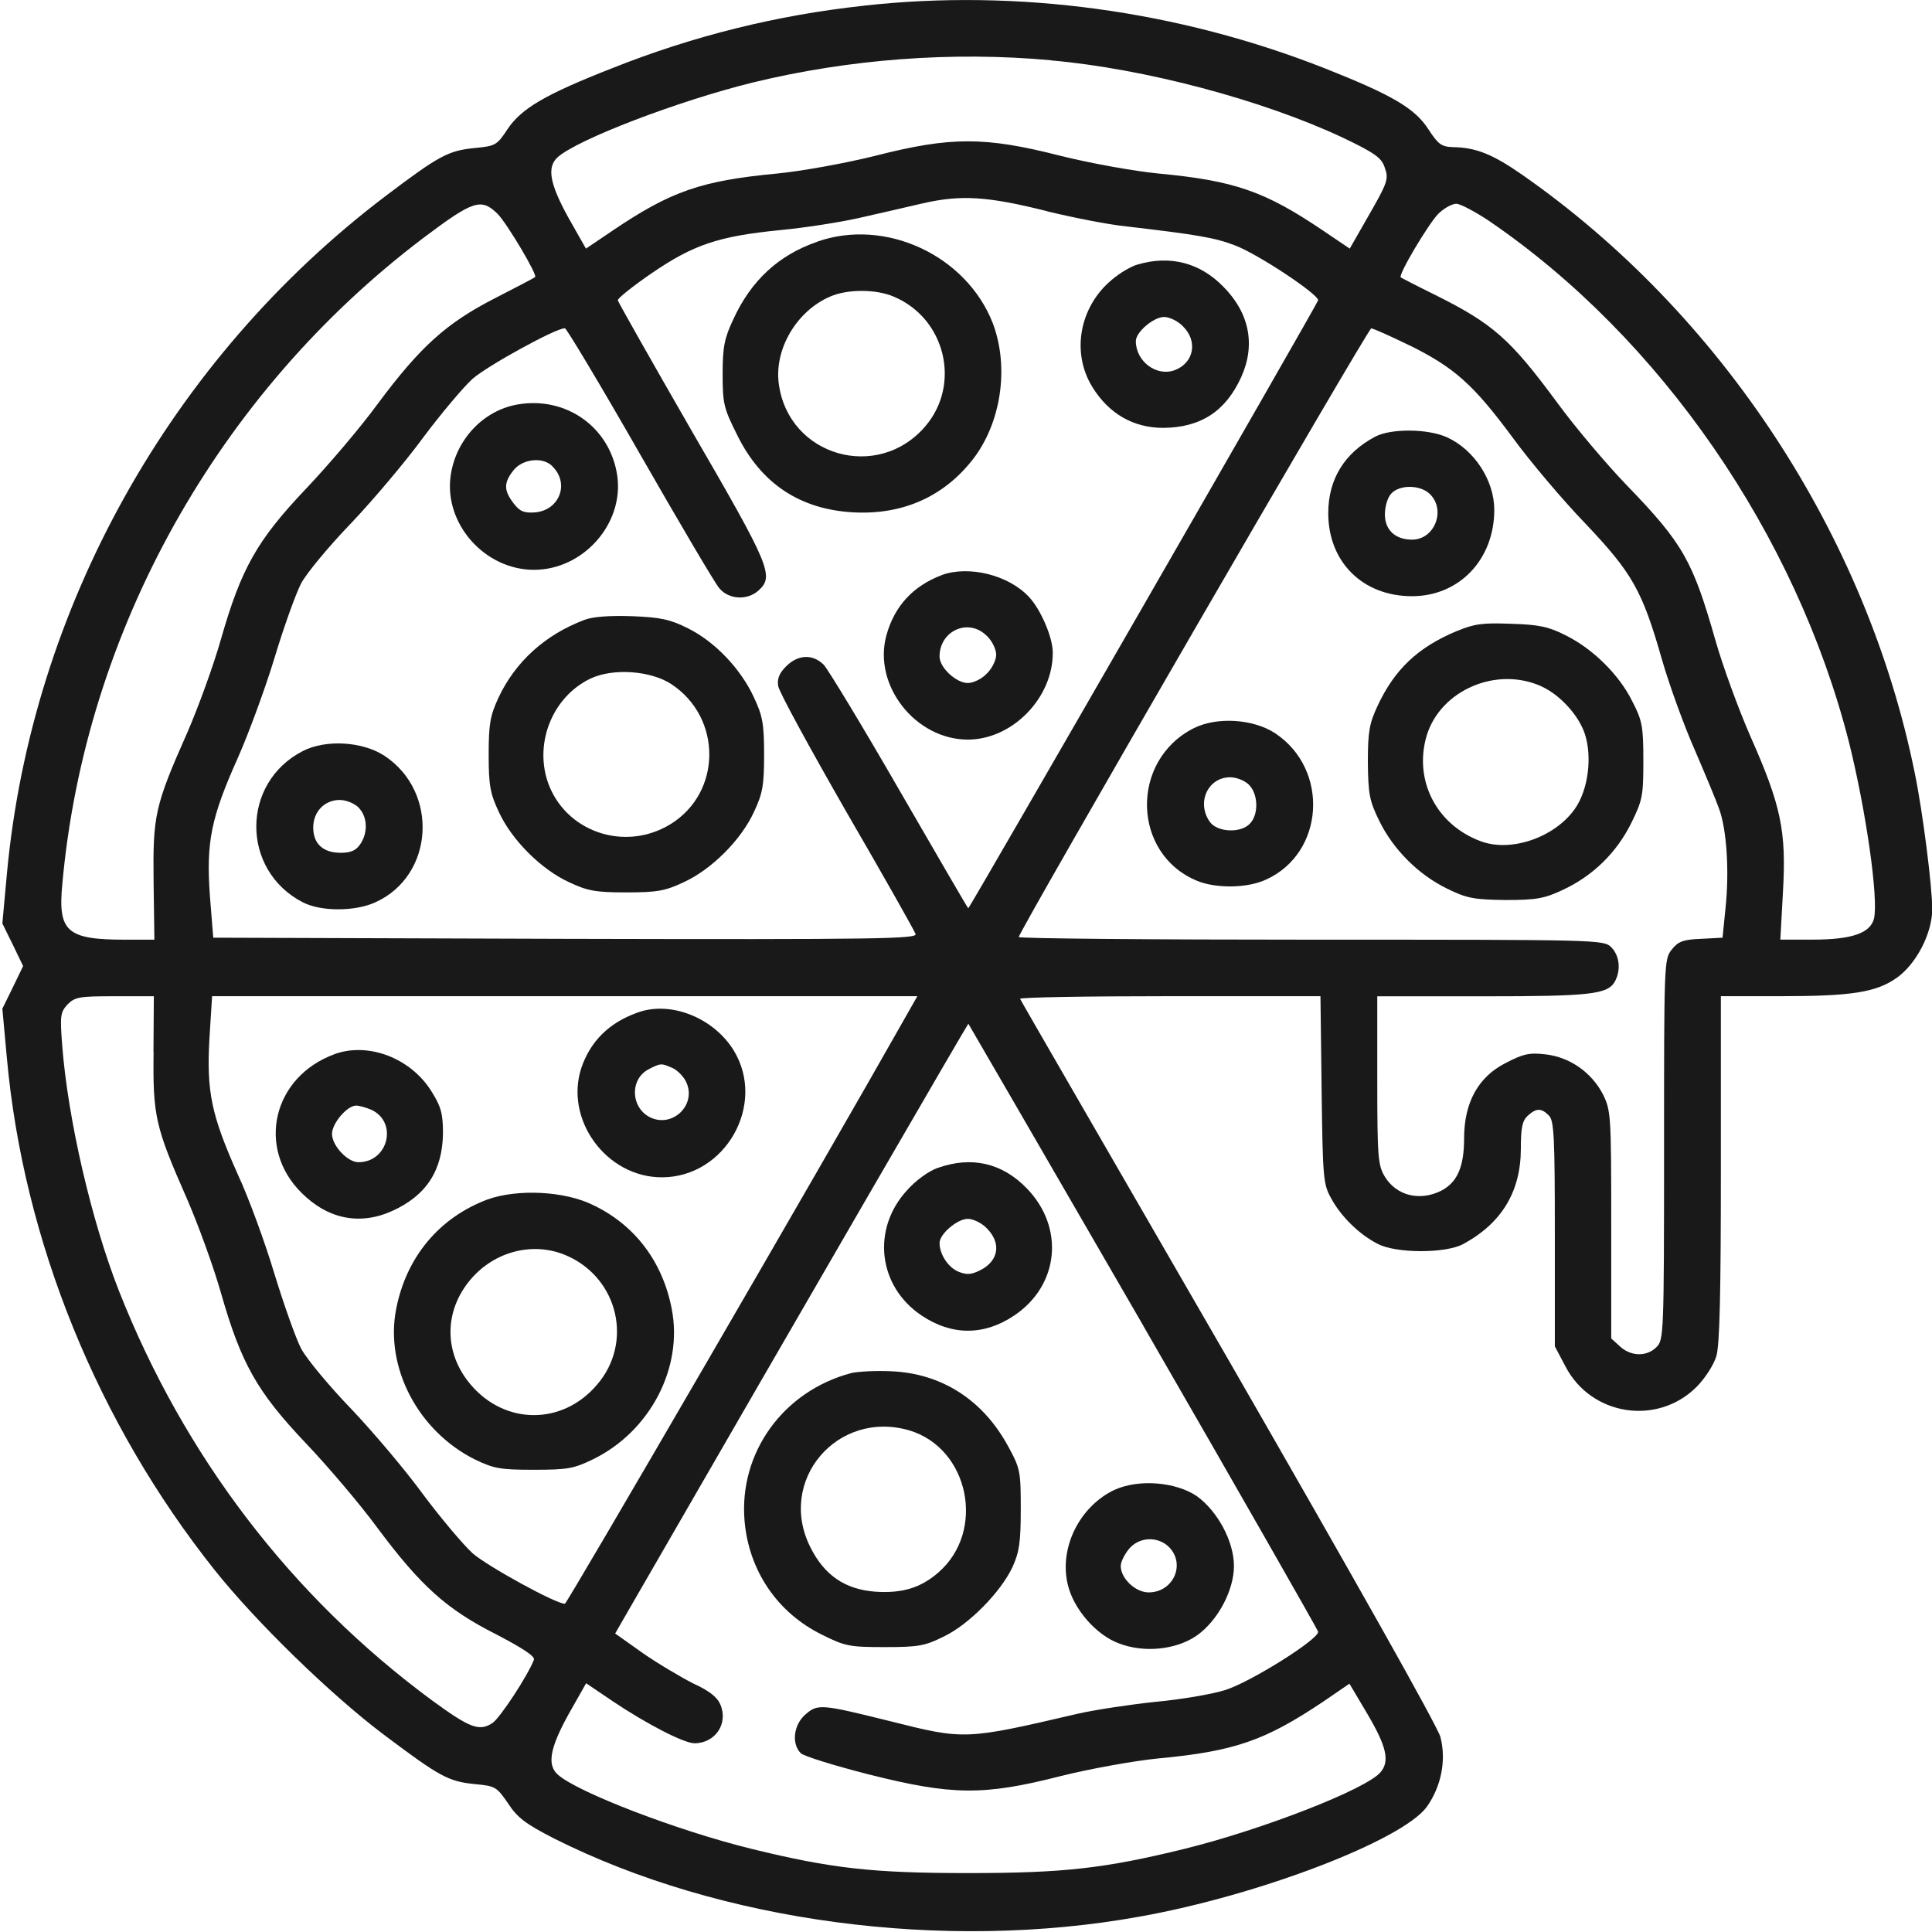
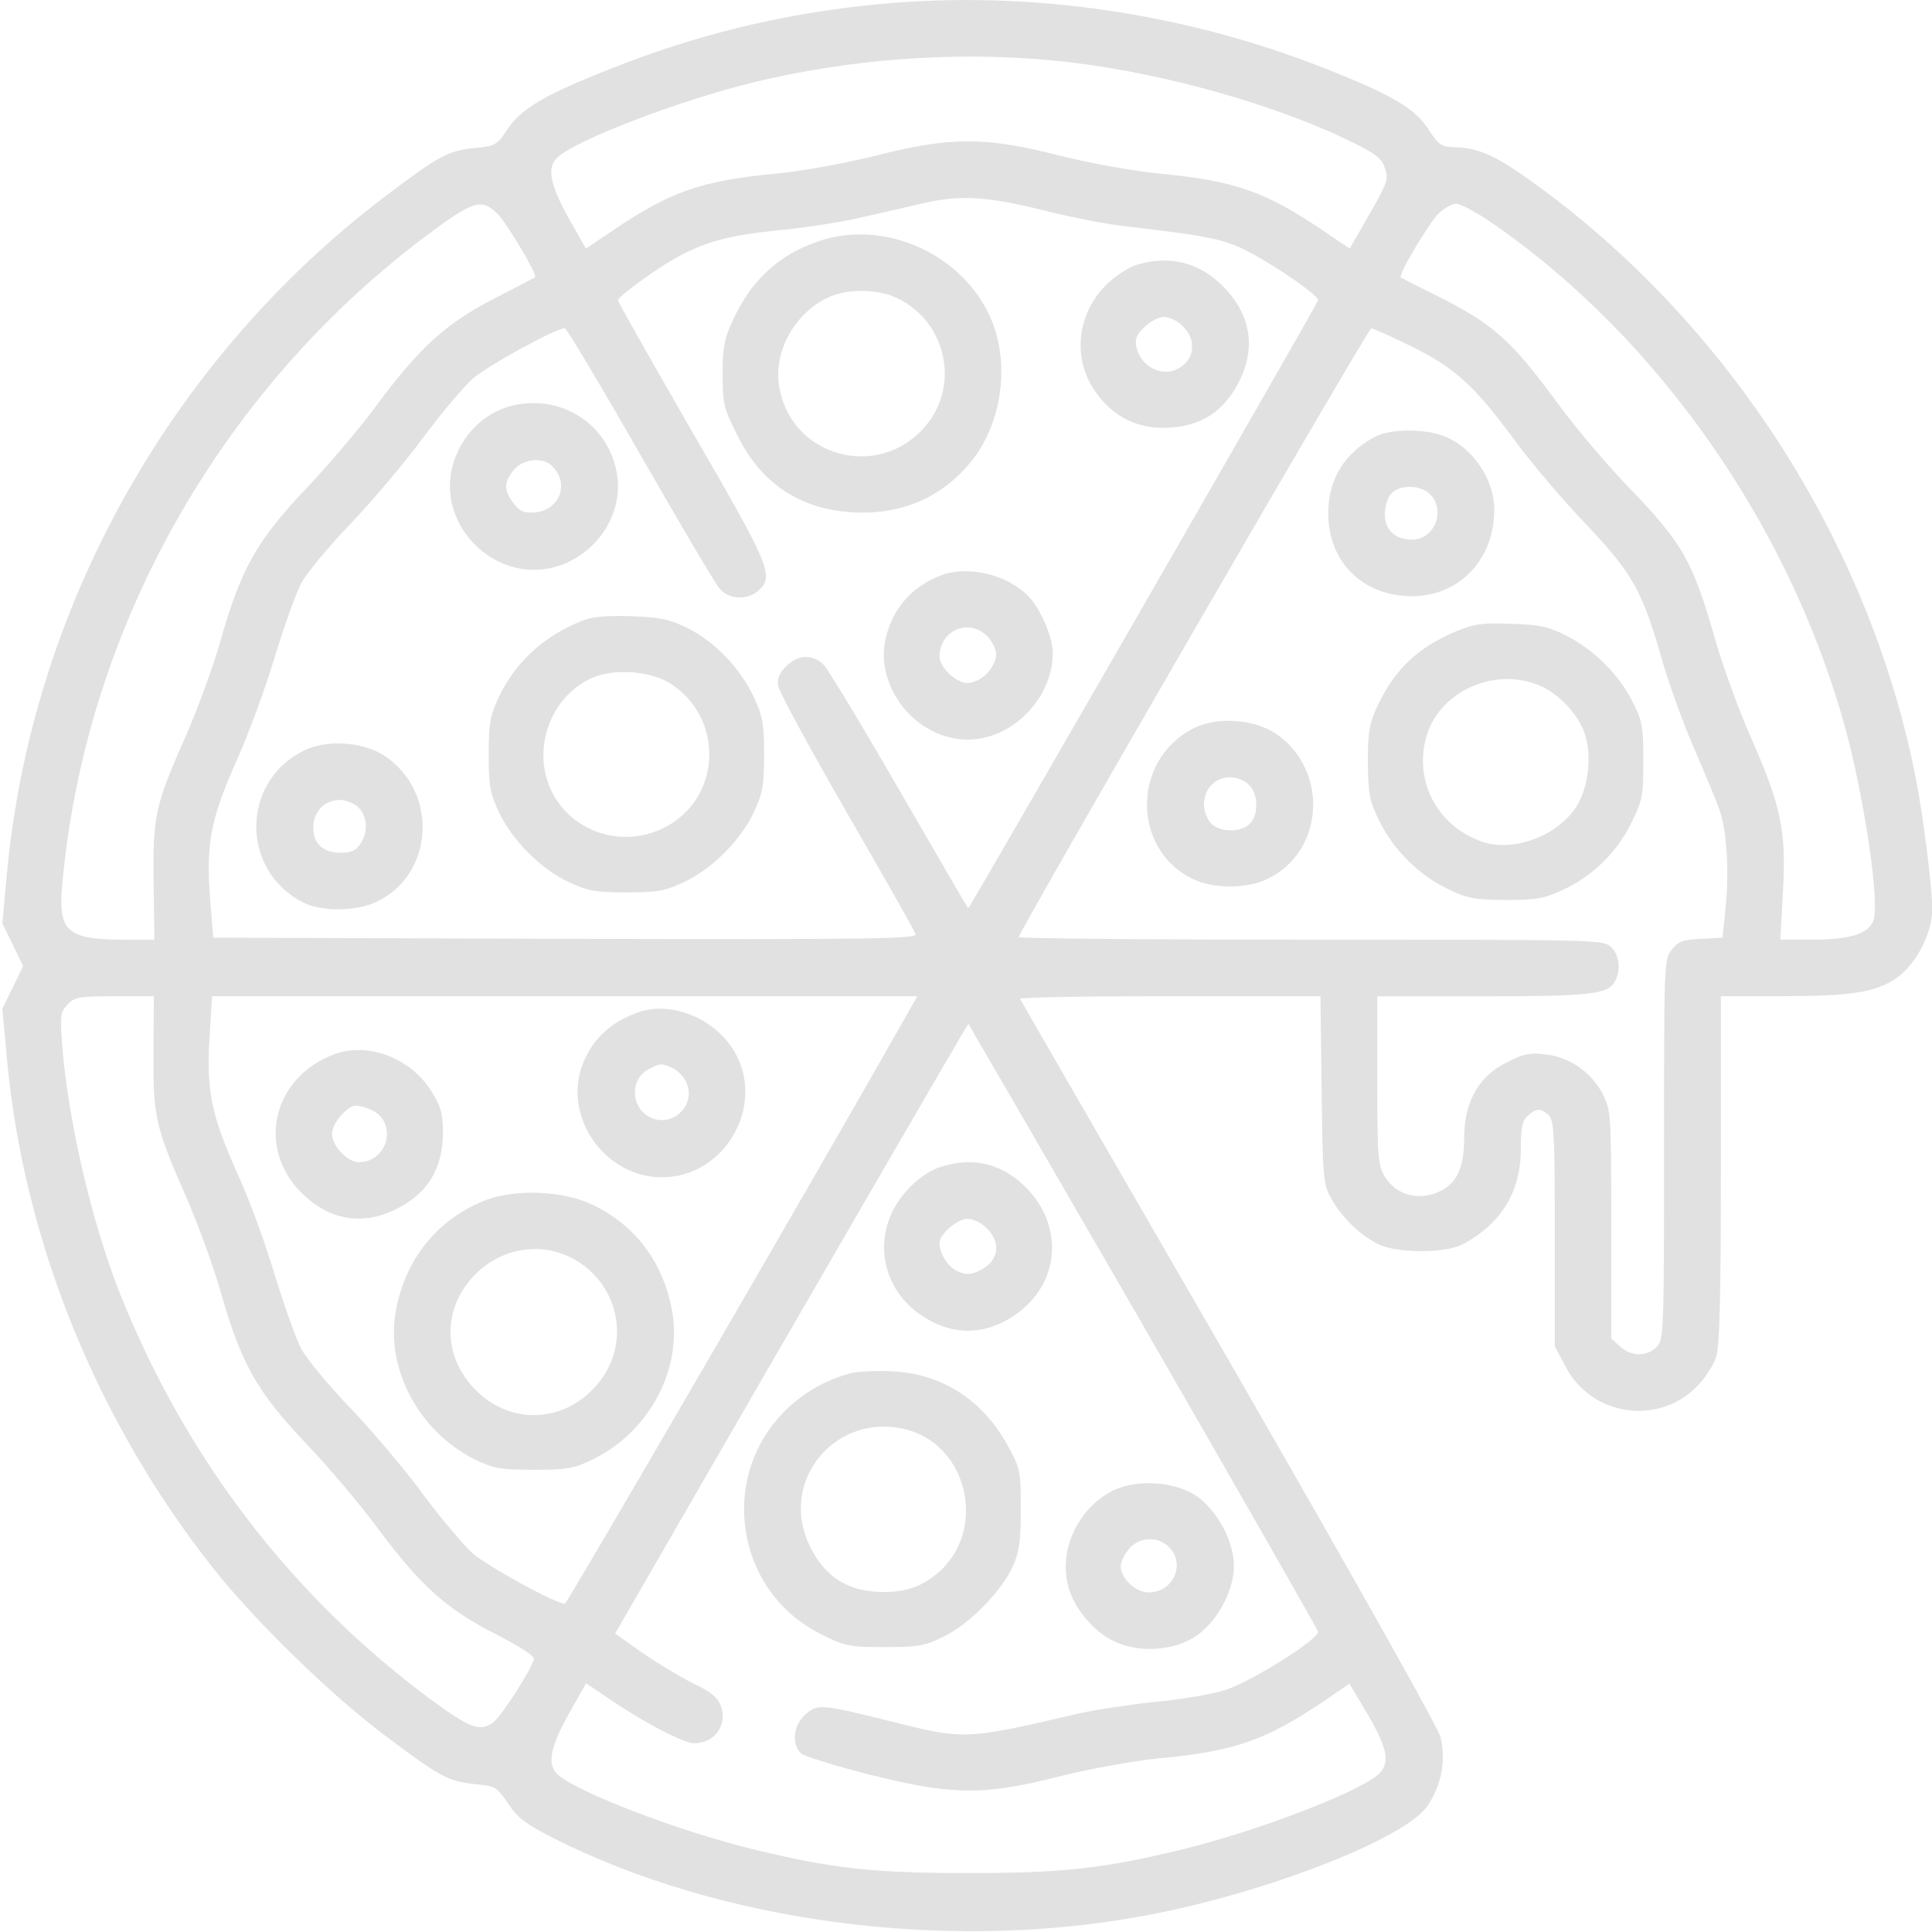
<svg xmlns="http://www.w3.org/2000/svg" version="1.1" width="32" height="32" viewBox="0 0 32 32">
  <linearGradient id="gradient1" x1="100%" y1="0%" x2="0%" y2="0%">
-     <stop offset="0%" style="stop-color: #000000; stop-opacity: .9" />
-     <stop offset="100%" style="stop-color: #000000; stop-opacity: .9" />
+     <stop offset="0%" style="stop-color: #999999; stop-opacity: .3" />
+     <stop offset="100%" style="stop-color: #999999; stop-opacity: .3" />
  </linearGradient>
  <path fill="url(#gradient1)" d="M14.313 0.094c-1.444 0.156-2.825 0.5-4.162 1.031-1.119 0.438-1.512 0.669-1.744 1.013-0.175 0.269-0.206 0.281-0.537 0.313-0.444 0.044-0.588 0.119-1.481 0.794-3.563 2.7-5.869 6.831-6.275 11.231l-0.075 0.819 0.175 0.356 0.169 0.35-0.169 0.35-0.175 0.356 0.075 0.819c0.275 3.025 1.5 6.038 3.438 8.475 0.681 0.856 1.925 2.069 2.806 2.731 0.931 0.7 1.069 0.775 1.513 0.819 0.331 0.031 0.356 0.044 0.544 0.319 0.156 0.238 0.287 0.337 0.762 0.581 2.744 1.381 6.45 1.881 9.7 1.294 1.969-0.35 4.35-1.262 4.756-1.819 0.238-0.337 0.325-0.769 0.225-1.156-0.050-0.181-1.394-2.569-3.506-6.238-1.887-3.269-3.444-5.956-3.456-5.988-0.012-0.025 1.1-0.044 2.475-0.044h2.5l0.019 1.544c0.019 1.45 0.025 1.569 0.156 1.8 0.156 0.294 0.462 0.6 0.769 0.756 0.3 0.163 1.131 0.163 1.419 0.006 0.637-0.344 0.956-0.869 0.956-1.581 0-0.35 0.025-0.462 0.113-0.544 0.144-0.131 0.225-0.131 0.35-0.006 0.087 0.081 0.1 0.35 0.1 1.962v1.863l0.175 0.331c0.425 0.819 1.519 0.988 2.169 0.344 0.144-0.144 0.288-0.369 0.331-0.512 0.056-0.188 0.075-1.038 0.075-3.113v-2.85h0.994c1.163 0 1.575-0.063 1.913-0.3 0.325-0.225 0.594-0.738 0.594-1.144 0-0.363-0.156-1.606-0.288-2.244-0.794-3.938-3.206-7.619-6.506-9.919-0.494-0.344-0.769-0.45-1.144-0.456-0.188-0.006-0.244-0.044-0.406-0.294-0.225-0.35-0.6-0.569-1.719-1.012-2.425-0.956-5.088-1.319-7.625-1.038zM17.406 1c1.556 0.137 3.506 0.656 4.837 1.281 0.512 0.244 0.637 0.331 0.688 0.481 0.075 0.206 0.063 0.244-0.3 0.875l-0.275 0.481-0.444-0.3c-0.962-0.65-1.462-0.825-2.725-0.944-0.394-0.038-1.125-0.169-1.625-0.294-1.25-0.319-1.813-0.319-3.063 0-0.5 0.125-1.231 0.256-1.625 0.294-1.262 0.119-1.762 0.294-2.725 0.944l-0.444 0.3-0.294-0.519c-0.306-0.556-0.356-0.831-0.175-0.994 0.325-0.294 1.988-0.931 3.231-1.238 1.588-0.387 3.306-0.519 4.938-0.369zM17.344 3.5c0.413 0.1 1.006 0.219 1.313 0.25 1.181 0.138 1.469 0.188 1.794 0.313 0.375 0.138 1.4 0.819 1.381 0.912-0.006 0.050-5.744 10.019-5.794 10.069-0.006 0.006-0.512-0.869-1.131-1.938-0.619-1.075-1.188-2.012-1.262-2.094-0.181-0.181-0.425-0.175-0.625 0.025-0.113 0.113-0.15 0.206-0.131 0.325 0.012 0.094 0.525 1.031 1.131 2.088 0.613 1.056 1.125 1.963 1.144 2.019 0.037 0.081-0.581 0.094-5.794 0.081l-5.838-0.019-0.056-0.7c-0.063-0.881 0.019-1.287 0.462-2.275 0.175-0.394 0.45-1.137 0.606-1.65 0.156-0.519 0.356-1.075 0.444-1.244 0.094-0.175 0.469-0.625 0.831-1 0.362-0.381 0.9-1.019 1.188-1.412 0.294-0.394 0.662-0.831 0.819-0.975 0.25-0.219 1.387-0.844 1.531-0.838 0.025 0 0.588 0.938 1.238 2.075 0.656 1.144 1.244 2.144 1.319 2.231 0.156 0.188 0.463 0.206 0.65 0.037 0.262-0.238 0.194-0.4-1.1-2.631-0.669-1.162-1.225-2.144-1.231-2.175s0.244-0.231 0.563-0.45c0.694-0.475 1.113-0.612 2.119-0.712 0.406-0.038 1-0.131 1.306-0.2 0.313-0.069 0.787-0.181 1.063-0.244 0.631-0.144 1.069-0.119 2.063 0.131zM8.244 3.544c0.162 0.169 0.662 1.013 0.619 1.044-0.006 0.013-0.313 0.169-0.662 0.35-0.806 0.412-1.237 0.8-1.944 1.75-0.287 0.394-0.831 1.031-1.2 1.419-0.8 0.844-1.063 1.313-1.394 2.469-0.125 0.444-0.381 1.144-0.563 1.563-0.538 1.213-0.569 1.369-0.556 2.469l0.013 0.956h-0.481c-0.969 0-1.119-0.131-1.044-0.919 0.375-4.188 2.581-8.131 5.975-10.7 0.838-0.631 0.963-0.669 1.238-0.4zM24.669 3.663c2.837 1.937 5.081 5.194 5.956 8.631 0.281 1.125 0.494 2.606 0.413 2.925-0.063 0.238-0.369 0.344-1.012 0.344h-0.538l0.044-0.8c0.056-1-0.031-1.419-0.538-2.563-0.2-0.456-0.462-1.175-0.581-1.594-0.375-1.313-0.531-1.6-1.475-2.575-0.331-0.344-0.844-0.95-1.137-1.35-0.788-1.069-1.069-1.319-2.050-1.806-0.294-0.144-0.544-0.275-0.55-0.281-0.044-0.044 0.456-0.881 0.619-1.050 0.094-0.094 0.231-0.169 0.3-0.169s0.313 0.131 0.55 0.288zM23.344 5.719c0.744 0.369 1.056 0.644 1.712 1.531 0.288 0.394 0.831 1.037 1.206 1.425 0.775 0.819 0.938 1.1 1.269 2.262 0.125 0.431 0.369 1.1 0.544 1.494 0.169 0.394 0.35 0.825 0.4 0.969 0.125 0.344 0.169 1.025 0.106 1.631l-0.050 0.5-0.356 0.019c-0.3 0.012-0.381 0.044-0.488 0.181-0.125 0.156-0.125 0.238-0.125 3.306s-0.006 3.156-0.125 3.275c-0.163 0.163-0.425 0.156-0.606-0.012l-0.144-0.131v-1.887c0-1.825-0.006-1.887-0.137-2.156-0.188-0.363-0.55-0.619-0.956-0.663-0.262-0.031-0.369-0.006-0.656 0.144-0.456 0.231-0.688 0.656-0.688 1.25 0 0.469-0.113 0.725-0.375 0.863-0.356 0.181-0.744 0.087-0.938-0.231-0.113-0.188-0.125-0.319-0.125-1.6v-1.387h1.744c1.794 0 2.075-0.031 2.194-0.25 0.1-0.188 0.075-0.425-0.063-0.563-0.125-0.125-0.206-0.125-4.969-0.125-2.663 0-4.844-0.019-4.844-0.044 0-0.088 5.781-10.075 5.838-10.081 0.031 0 0.313 0.125 0.631 0.281zM2.544 17.419c-0.013 1.069 0.025 1.238 0.556 2.444 0.181 0.419 0.438 1.119 0.563 1.563 0.331 1.156 0.594 1.625 1.394 2.469 0.369 0.387 0.912 1.025 1.2 1.419 0.713 0.956 1.144 1.344 1.962 1.756 0.431 0.225 0.644 0.363 0.625 0.419-0.1 0.262-0.563 0.969-0.688 1.050-0.219 0.144-0.375 0.081-1-0.375-2.331-1.719-4.106-4.044-5.188-6.788-0.456-1.163-0.844-2.844-0.938-4.063-0.037-0.488-0.031-0.544 0.087-0.675 0.125-0.125 0.194-0.137 0.781-0.137h0.65l-0.006 0.919zM14.988 16.863c-1.387 2.456-5.594 9.694-5.631 9.7-0.144 0.006-1.281-0.619-1.531-0.837-0.156-0.144-0.525-0.581-0.819-0.975-0.287-0.394-0.825-1.031-1.188-1.413-0.362-0.375-0.737-0.825-0.831-1-0.088-0.169-0.287-0.731-0.444-1.244-0.156-0.519-0.425-1.256-0.606-1.644-0.438-0.981-0.519-1.369-0.469-2.25l0.044-0.7h11.681l-0.206 0.363zM18.938 21.962c1.587 2.75 2.887 5.031 2.894 5.063 0.025 0.119-1.131 0.844-1.544 0.969-0.219 0.069-0.738 0.156-1.15 0.194-0.419 0.044-0.994 0.131-1.275 0.194-1.881 0.438-1.881 0.438-3.125 0.125-1.131-0.281-1.194-0.288-1.394-0.113-0.2 0.169-0.238 0.488-0.081 0.644 0.050 0.050 0.556 0.206 1.119 0.35 1.387 0.35 1.906 0.356 3.181 0.031 0.5-0.125 1.231-0.256 1.625-0.294 1.262-0.119 1.762-0.294 2.725-0.938l0.438-0.3 0.3 0.506c0.313 0.531 0.369 0.775 0.219 0.956-0.225 0.281-1.962 0.956-3.256 1.275-1.325 0.325-2.006 0.4-3.581 0.4s-2.256-0.075-3.581-0.4c-1.225-0.3-2.887-0.938-3.213-1.231-0.181-0.163-0.131-0.438 0.175-0.994l0.294-0.519 0.444 0.3c0.55 0.369 1.175 0.694 1.35 0.694 0.344 0 0.563-0.325 0.431-0.637-0.050-0.125-0.181-0.231-0.456-0.356-0.206-0.106-0.588-0.331-0.838-0.506l-0.45-0.319 0.169-0.294c3.194-5.537 5.675-9.813 5.681-9.806s1.313 2.262 2.9 5.006z" />
  <path fill="url(#gradient1)" d="M13.531 4.006c-0.637 0.219-1.094 0.644-1.387 1.287-0.144 0.306-0.175 0.45-0.175 0.9 0 0.494 0.019 0.569 0.238 1.006 0.394 0.806 1.037 1.238 1.925 1.287 0.806 0.044 1.488-0.25 1.975-0.869 0.475-0.606 0.613-1.531 0.337-2.263-0.438-1.125-1.781-1.75-2.912-1.35zM14.8 4.912c0.856 0.356 1.125 1.45 0.525 2.15-0.787 0.919-2.263 0.494-2.425-0.7-0.081-0.575 0.294-1.212 0.85-1.45 0.287-0.125 0.756-0.125 1.050 0z" />
  <path fill="url(#gradient1)" d="M18.844 4.381c-0.1 0.025-0.294 0.138-0.425 0.25-0.538 0.444-0.681 1.206-0.325 1.781 0.275 0.444 0.681 0.675 1.175 0.675 0.619-0.006 1.031-0.275 1.288-0.838 0.244-0.537 0.137-1.069-0.3-1.506-0.387-0.394-0.881-0.519-1.413-0.362zM19.594 5.406c0.25 0.244 0.181 0.606-0.137 0.725-0.3 0.112-0.644-0.144-0.644-0.481 0-0.15 0.294-0.4 0.469-0.4 0.087 0 0.231 0.069 0.313 0.156z" />
  <path fill="url(#gradient1)" d="M8.569 6.7c-0.569 0.1-1.025 0.588-1.106 1.188-0.106 0.794 0.569 1.55 1.381 1.55s1.488-0.756 1.381-1.55c-0.113-0.806-0.844-1.331-1.656-1.188zM9.15 7.725c0.287 0.281 0.119 0.725-0.287 0.762-0.181 0.012-0.25-0.012-0.356-0.15-0.162-0.213-0.169-0.338 0-0.55 0.15-0.188 0.488-0.225 0.644-0.063z" />
  <path fill="url(#gradient1)" d="M15.6 9.525c-0.481 0.181-0.787 0.519-0.919 1-0.225 0.825 0.481 1.725 1.35 1.725 0.738 0 1.413-0.694 1.406-1.444 0-0.25-0.2-0.713-0.394-0.919-0.337-0.363-0.994-0.525-1.444-0.363zM16.344 10.531c0.087 0.081 0.156 0.225 0.156 0.313s-0.069 0.231-0.156 0.313c-0.081 0.088-0.225 0.156-0.313 0.156-0.194 0-0.469-0.256-0.469-0.438 0-0.431 0.481-0.644 0.781-0.344z" />
  <path fill="url(#gradient1)" d="M9.675 10.269c-0.644 0.244-1.137 0.688-1.419 1.287-0.137 0.3-0.162 0.431-0.162 0.944s0.025 0.644 0.169 0.95c0.213 0.463 0.7 0.95 1.162 1.162 0.306 0.144 0.438 0.169 0.95 0.169s0.644-0.025 0.95-0.169c0.463-0.213 0.95-0.7 1.162-1.162 0.144-0.306 0.169-0.438 0.169-0.95s-0.025-0.644-0.169-0.95c-0.219-0.475-0.65-0.925-1.094-1.144-0.3-0.15-0.456-0.181-0.925-0.2-0.369-0.012-0.644 0.006-0.794 0.063zM11.119 11.331c0.844 0.556 0.838 1.794-0.012 2.319-0.762 0.469-1.756 0.125-2.037-0.706-0.219-0.662 0.094-1.412 0.713-1.706 0.375-0.175 0.994-0.131 1.338 0.094z" />
  <path fill="url(#gradient1)" d="M5.019 12.438c-1.031 0.525-1.031 1.975-0.006 2.506 0.3 0.156 0.869 0.156 1.206 0 0.969-0.438 1.056-1.825 0.15-2.425-0.362-0.238-0.969-0.275-1.35-0.081zM5.938 13.375c0.15 0.15 0.162 0.419 0.025 0.613-0.069 0.1-0.156 0.137-0.319 0.137-0.294 0-0.456-0.15-0.456-0.419 0-0.262 0.188-0.456 0.438-0.456 0.106 0 0.244 0.056 0.313 0.125z" />
  <path fill="url(#gradient1)" d="M22.781 7.231c-0.512 0.269-0.781 0.706-0.781 1.269 0 0.806 0.569 1.375 1.387 1.375 0.781 0 1.363-0.606 1.363-1.431 0-0.487-0.331-0.994-0.781-1.2-0.313-0.144-0.925-0.15-1.188-0.013zM23.688 8.188c0.262 0.262 0.075 0.75-0.3 0.75-0.281 0-0.45-0.162-0.45-0.419 0-0.125 0.044-0.281 0.106-0.344 0.137-0.15 0.481-0.15 0.644 0.012z" />
  <path fill="url(#gradient1)" d="M24.119 10.456c-0.637 0.269-1.019 0.631-1.3 1.231-0.137 0.294-0.163 0.425-0.163 0.938 0.006 0.525 0.025 0.637 0.188 0.969 0.231 0.475 0.65 0.894 1.125 1.125 0.331 0.162 0.444 0.181 0.969 0.188 0.512 0 0.644-0.025 0.95-0.169 0.494-0.231 0.887-0.613 1.131-1.106 0.188-0.381 0.2-0.456 0.2-1.037 0-0.563-0.019-0.662-0.181-0.975-0.219-0.444-0.65-0.869-1.1-1.094-0.281-0.144-0.444-0.181-0.906-0.194-0.481-0.019-0.613 0-0.913 0.125zM25.531 11.369c0.306 0.137 0.619 0.481 0.719 0.787 0.125 0.381 0.056 0.925-0.163 1.238-0.331 0.475-1.063 0.731-1.569 0.537-0.731-0.275-1.106-1.012-0.887-1.75 0.231-0.75 1.156-1.15 1.9-0.813z" />
  <path fill="url(#gradient1)" d="M19.769 12.063c-1.056 0.537-1.019 2.081 0.056 2.525 0.313 0.131 0.837 0.125 1.144-0.019 0.969-0.438 1.056-1.825 0.15-2.425-0.363-0.238-0.969-0.275-1.35-0.081zM20.688 13c0.15 0.15 0.163 0.481 0.019 0.637-0.15 0.169-0.544 0.15-0.669-0.025-0.225-0.319-0.031-0.738 0.337-0.738 0.106 0 0.244 0.056 0.313 0.125z" />
  <path fill="url(#gradient1)" d="M10.55 16.775c-0.469 0.169-0.769 0.475-0.919 0.906-0.287 0.863 0.412 1.819 1.331 1.819 1.056 0 1.738-1.212 1.188-2.106-0.338-0.544-1.056-0.825-1.6-0.619zM11.15 17.694c0.081 0.044 0.188 0.15 0.225 0.25 0.15 0.363-0.231 0.731-0.594 0.569-0.338-0.156-0.356-0.644-0.031-0.806 0.194-0.1 0.206-0.1 0.4-0.012z" />
  <path fill="url(#gradient1)" d="M5.537 17.462c-1.019 0.375-1.294 1.55-0.544 2.294 0.438 0.438 0.969 0.544 1.506 0.3 0.563-0.256 0.831-0.669 0.838-1.288 0-0.319-0.031-0.438-0.188-0.688-0.344-0.556-1.050-0.825-1.612-0.619zM6.15 18.381c0.444 0.206 0.281 0.869-0.213 0.869-0.181 0-0.438-0.275-0.438-0.469 0-0.175 0.25-0.469 0.4-0.469 0.050 0 0.162 0.031 0.25 0.069z" />
  <path fill="url(#gradient1)" d="M8.069 19.869c-0.794 0.3-1.338 0.95-1.506 1.806-0.194 0.969 0.362 2.031 1.306 2.5 0.313 0.15 0.419 0.169 0.975 0.169s0.662-0.019 0.981-0.175c0.944-0.462 1.494-1.519 1.3-2.494-0.15-0.775-0.606-1.381-1.294-1.712-0.475-0.238-1.262-0.275-1.762-0.094zM9.406 20.806c0.838 0.381 1.081 1.438 0.481 2.131-0.569 0.669-1.519 0.669-2.088 0-0.45-0.525-0.45-1.225 0-1.75 0.406-0.475 1.063-0.631 1.606-0.381z" />
  <path fill="url(#gradient1)" d="M15.531 19.344c-0.144 0.050-0.363 0.206-0.506 0.369-0.594 0.644-0.481 1.594 0.238 2.075 0.5 0.337 1.037 0.337 1.537 0 0.744-0.5 0.837-1.456 0.206-2.106-0.406-0.419-0.913-0.538-1.475-0.337zM16.344 20.344c0.244 0.244 0.2 0.538-0.106 0.694-0.15 0.075-0.225 0.081-0.363 0.025-0.169-0.069-0.313-0.288-0.313-0.475 0-0.15 0.294-0.4 0.469-0.4 0.087 0 0.231 0.069 0.313 0.156z" />
  <path fill="url(#gradient1)" d="M14.094 22.744c-1.125 0.3-1.856 1.319-1.762 2.444 0.069 0.825 0.544 1.525 1.281 1.887 0.387 0.194 0.463 0.206 1.044 0.206 0.556 0 0.662-0.019 0.975-0.175 0.419-0.2 0.944-0.738 1.138-1.15 0.113-0.25 0.137-0.413 0.137-0.956 0-0.625-0.006-0.675-0.212-1.050-0.419-0.769-1.106-1.206-1.944-1.238-0.256-0.012-0.55 0.006-0.656 0.031zM15.069 23.694c0.981 0.3 1.263 1.663 0.475 2.35-0.294 0.256-0.6 0.35-1.050 0.319-0.494-0.038-0.838-0.269-1.069-0.731-0.563-1.106 0.444-2.294 1.644-1.938z" />
  <path fill="url(#gradient1)" d="M18.462 24.675c-0.581 0.275-0.925 0.962-0.775 1.575 0.094 0.4 0.469 0.831 0.844 0.969 0.419 0.163 0.956 0.106 1.294-0.131 0.344-0.244 0.613-0.744 0.613-1.15s-0.269-0.906-0.613-1.156c-0.35-0.238-0.962-0.288-1.363-0.106zM19.375 25.637c0.262 0.288 0.050 0.738-0.35 0.738-0.219 0-0.462-0.231-0.462-0.438 0-0.063 0.056-0.181 0.131-0.275 0.169-0.212 0.494-0.225 0.681-0.025z" />
</svg>
